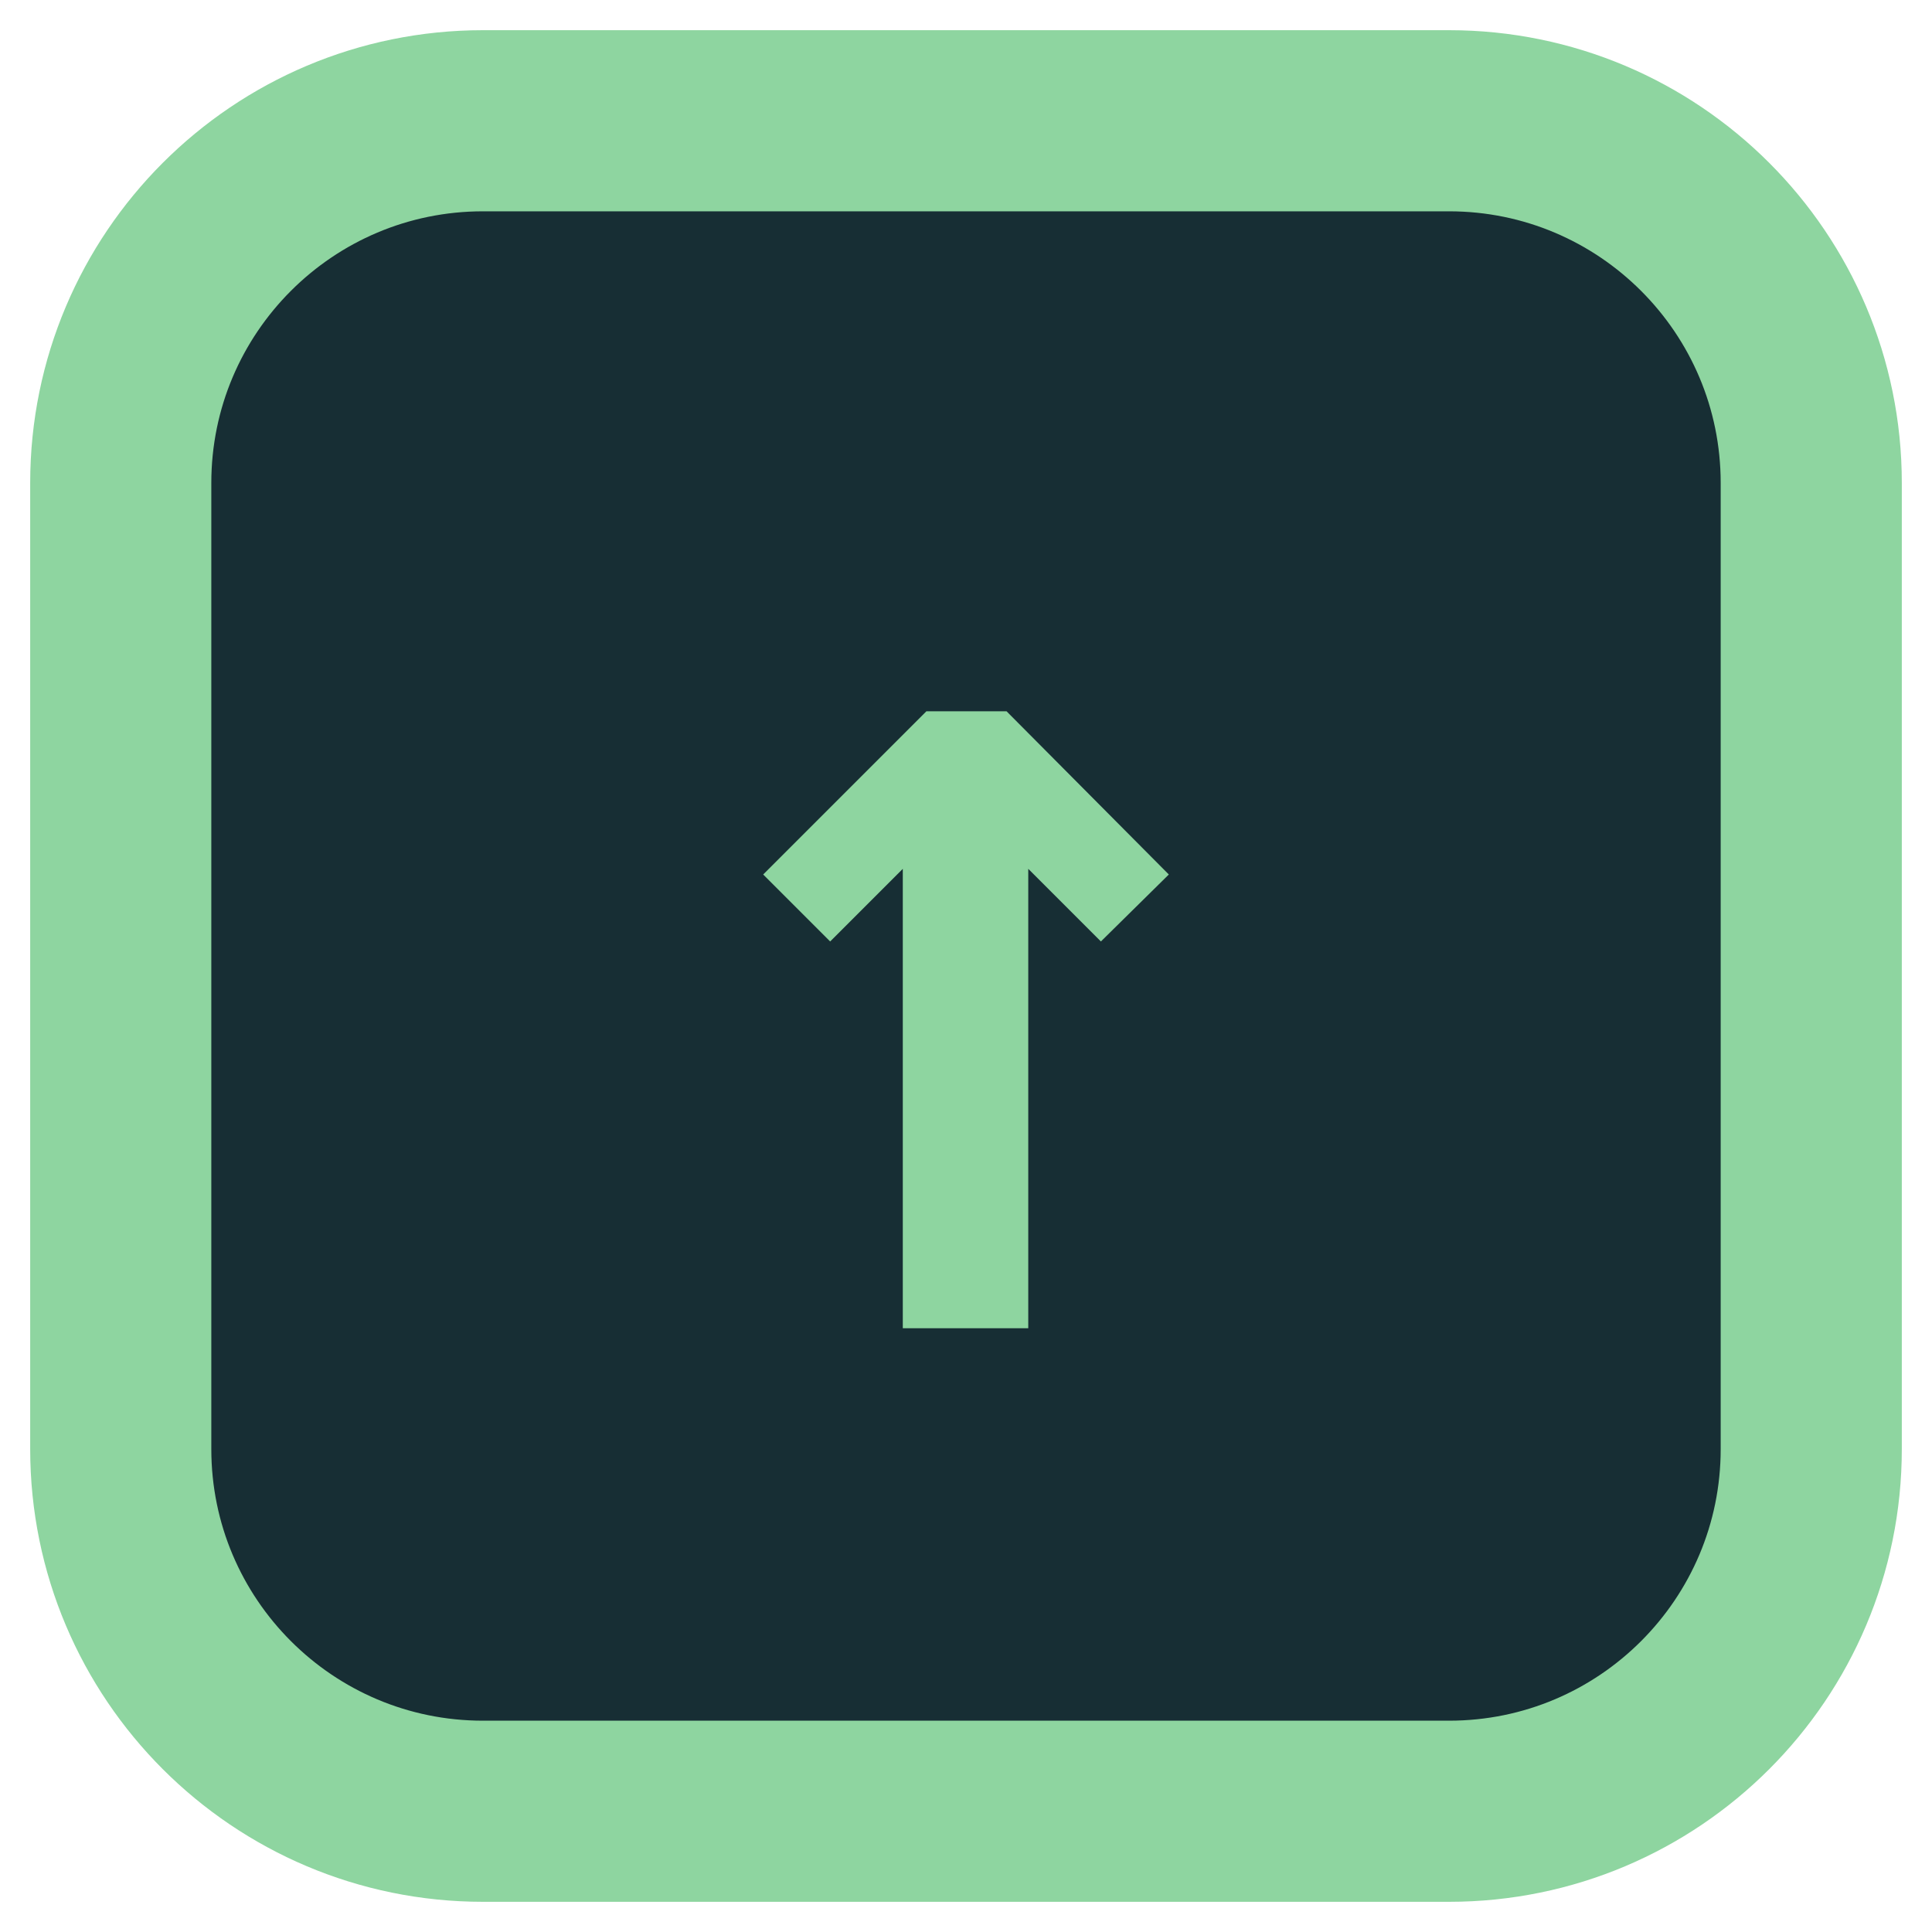
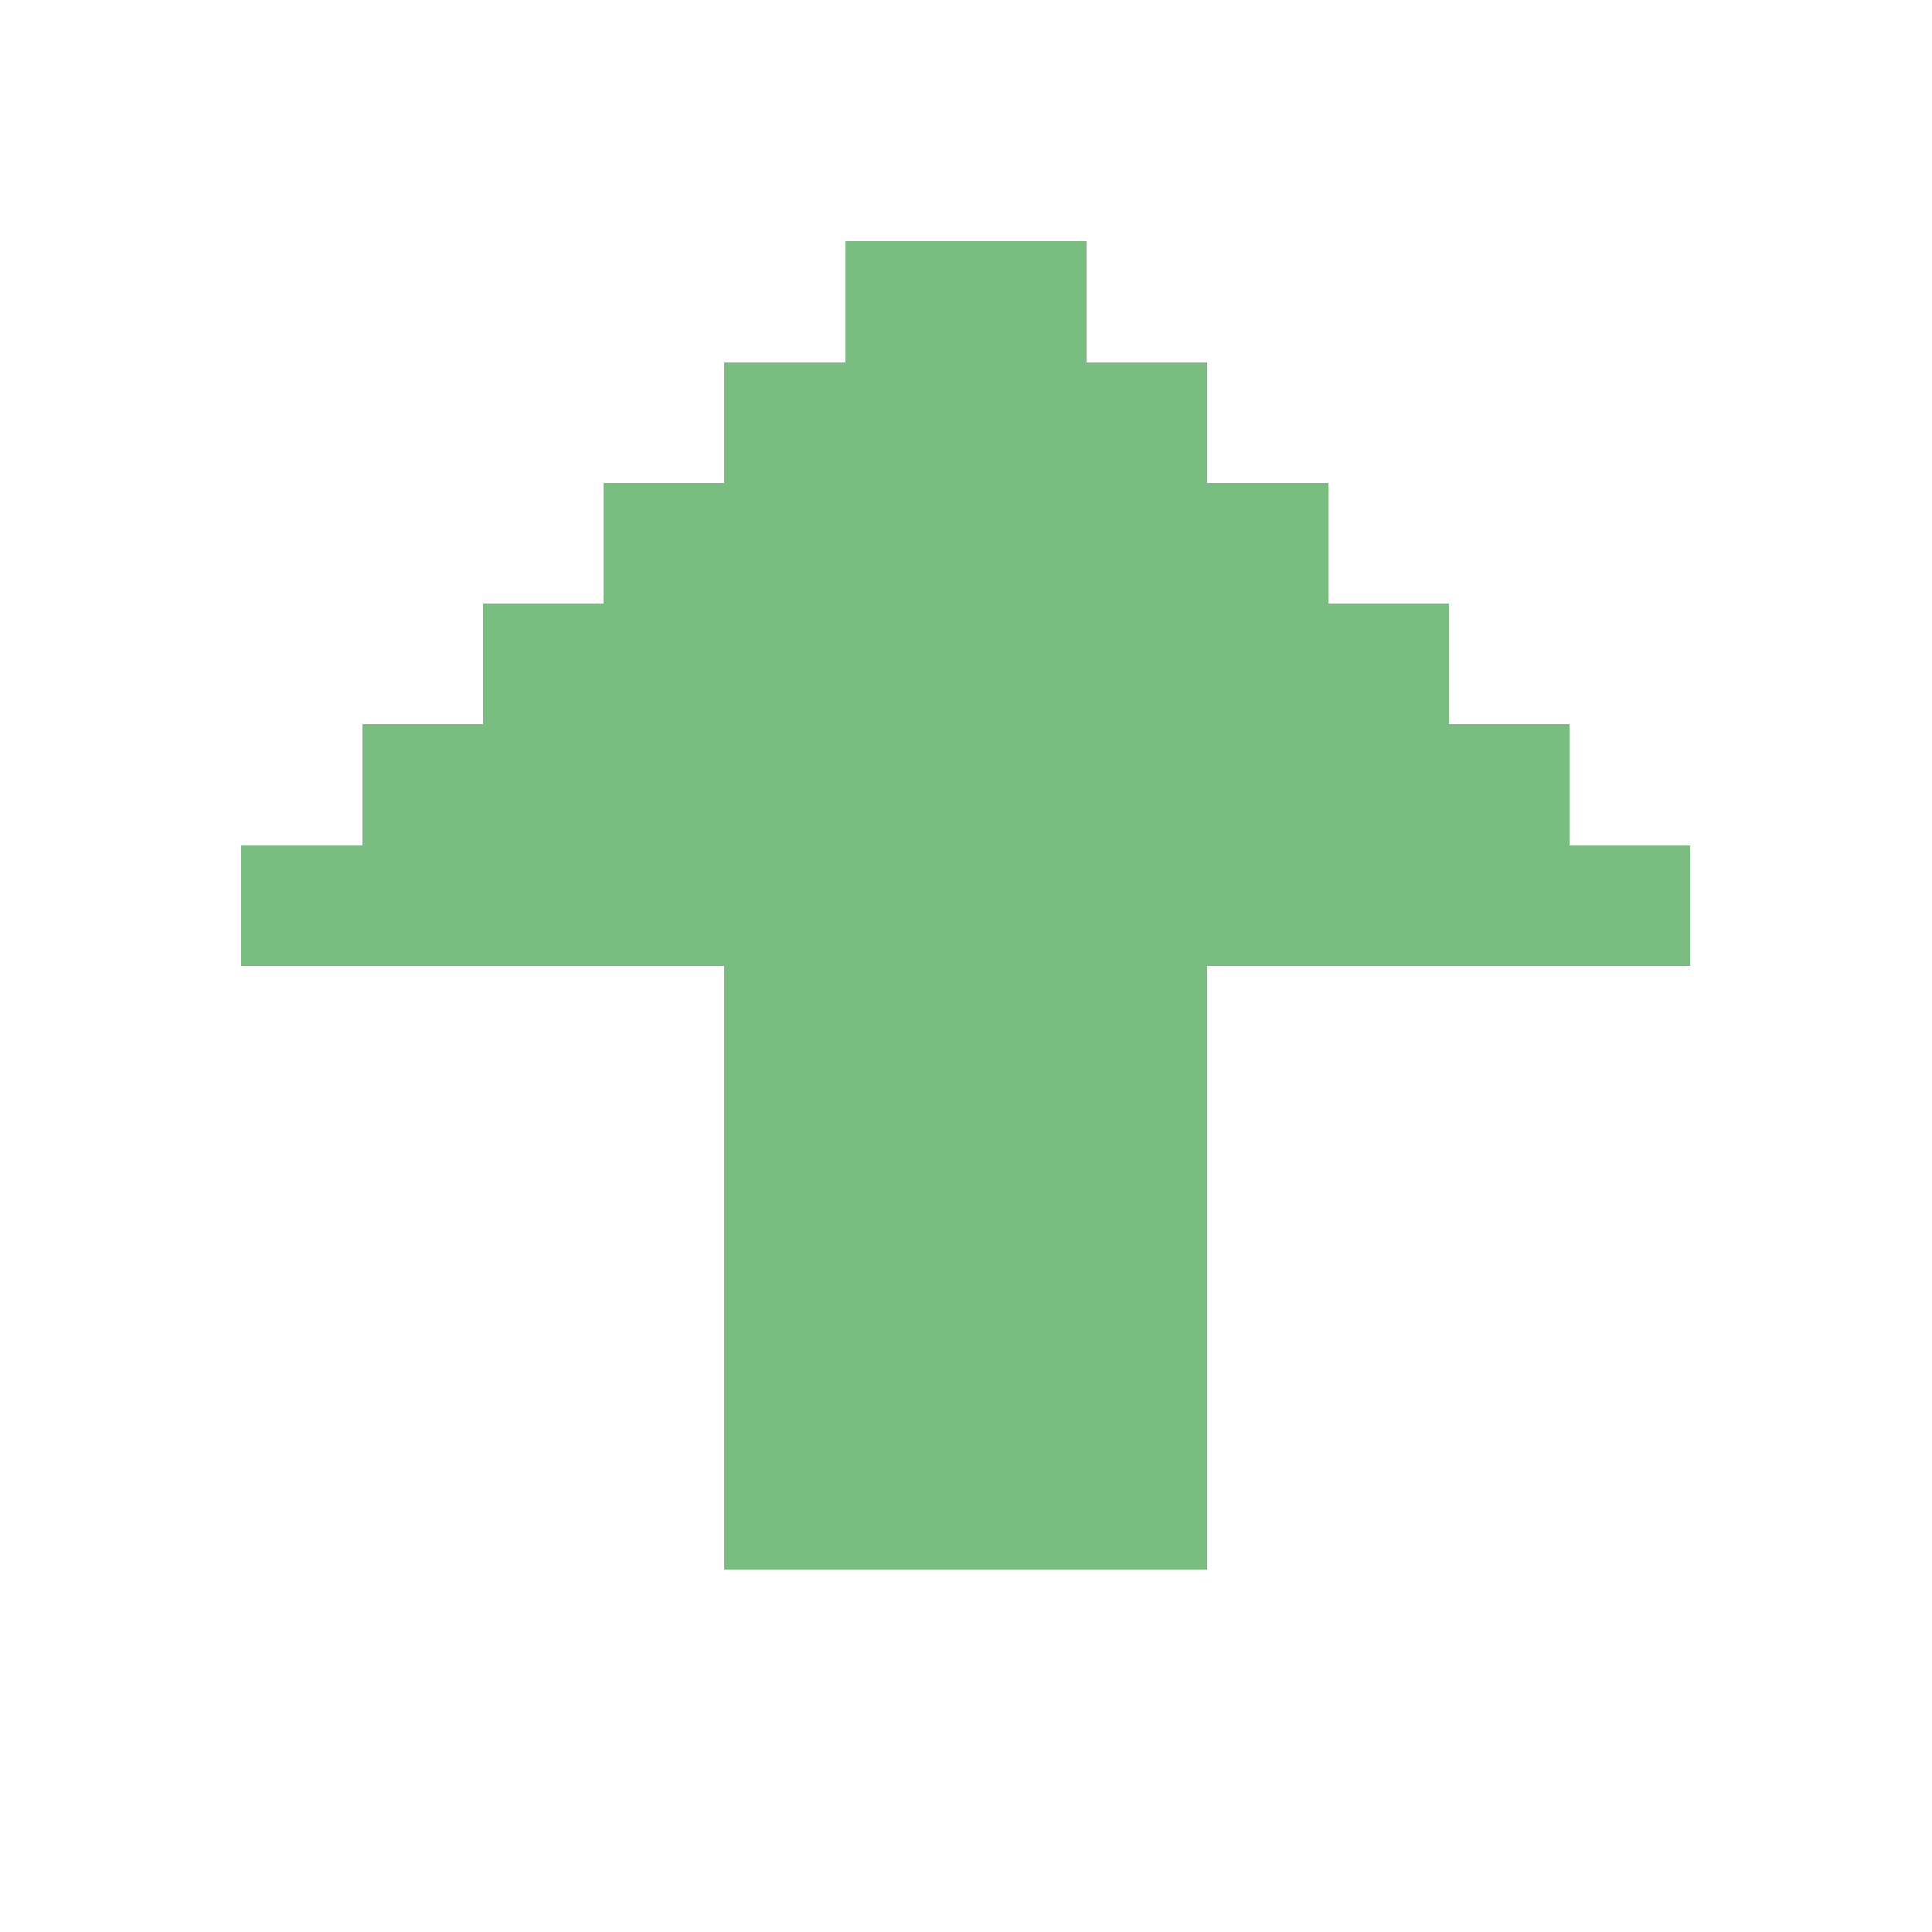
- <svg xmlns="http://www.w3.org/2000/svg" width="32" height="32" viewBox="0 0 32 32">
-   <rect x="2" y="2" width="28" height="28" rx="6" fill="#172e34" stroke="#8ed5a0" stroke-width="3" />
-   <text x="16" y="22" text-anchor="middle" font-family="monospace" font-size="19" font-weight="bold" fill="#8ed5a0">↑</text>
+ <svg xmlns="http://www.w3.org/2000/svg" width="32" height="32" viewBox="0 0 16 16" shape-rendering="crispEdges">
+   <path fill="#79bd80" d="M7 2h1v1h-1zM8 2h1v1h-1zM6 3h1v1h-1zM7 3h1v1h-1zM8 3h1v1h-1zM9 3h1v1h-1zM5 4h1v1h-1zM6 4h1v1h-1zM7 4h1v1h-1zM8 4h1v1h-1zM9 4h1v1h-1zM10 4h1v1h-1zM4 5h1v1h-1zM5 5h1v1h-1zM6 5h1v1h-1zM7 5h1v1h-1zM8 5h1v1h-1zM9 5h1v1h-1zM10 5h1v1h-1zM11 5h1v1h-1zM3 6h1v1h-1zM4 6h1v1h-1zM5 6h1v1h-1zM6 6h1v1h-1zM7 6h1v1h-1zM8 6h1v1h-1zM9 6h1v1h-1zM10 6h1v1h-1zM11 6h1v1h-1zM12 6h1v1h-1zM2 7h1v1h-1zM3 7h1v1h-1zM4 7h1v1h-1zM5 7h1v1h-1zM6 7h1v1h-1zM7 7h1v1h-1zM8 7h1v1h-1zM9 7h1v1h-1zM10 7h1v1h-1zM11 7h1v1h-1zM12 7h1v1h-1zM13 7h1v1h-1zM6 8h1v1h-1zM7 8h1v1h-1zM8 8h1v1h-1zM9 8h1v1h-1zM6 9h1v1h-1zM7 9h1v1h-1zM8 9h1v1h-1zM9 9h1v1h-1zM6 10h1v1h-1zM7 10h1v1h-1zM8 10h1v1h-1zM9 10h1v1h-1zM6 11h1v1h-1zM7 11h1v1h-1zM8 11h1v1h-1zM9 11h1v1h-1zM6 12h1v1h-1zM7 12h1v1h-1zM8 12h1v1h-1zM9 12h1v1h-1z" />
</svg>
